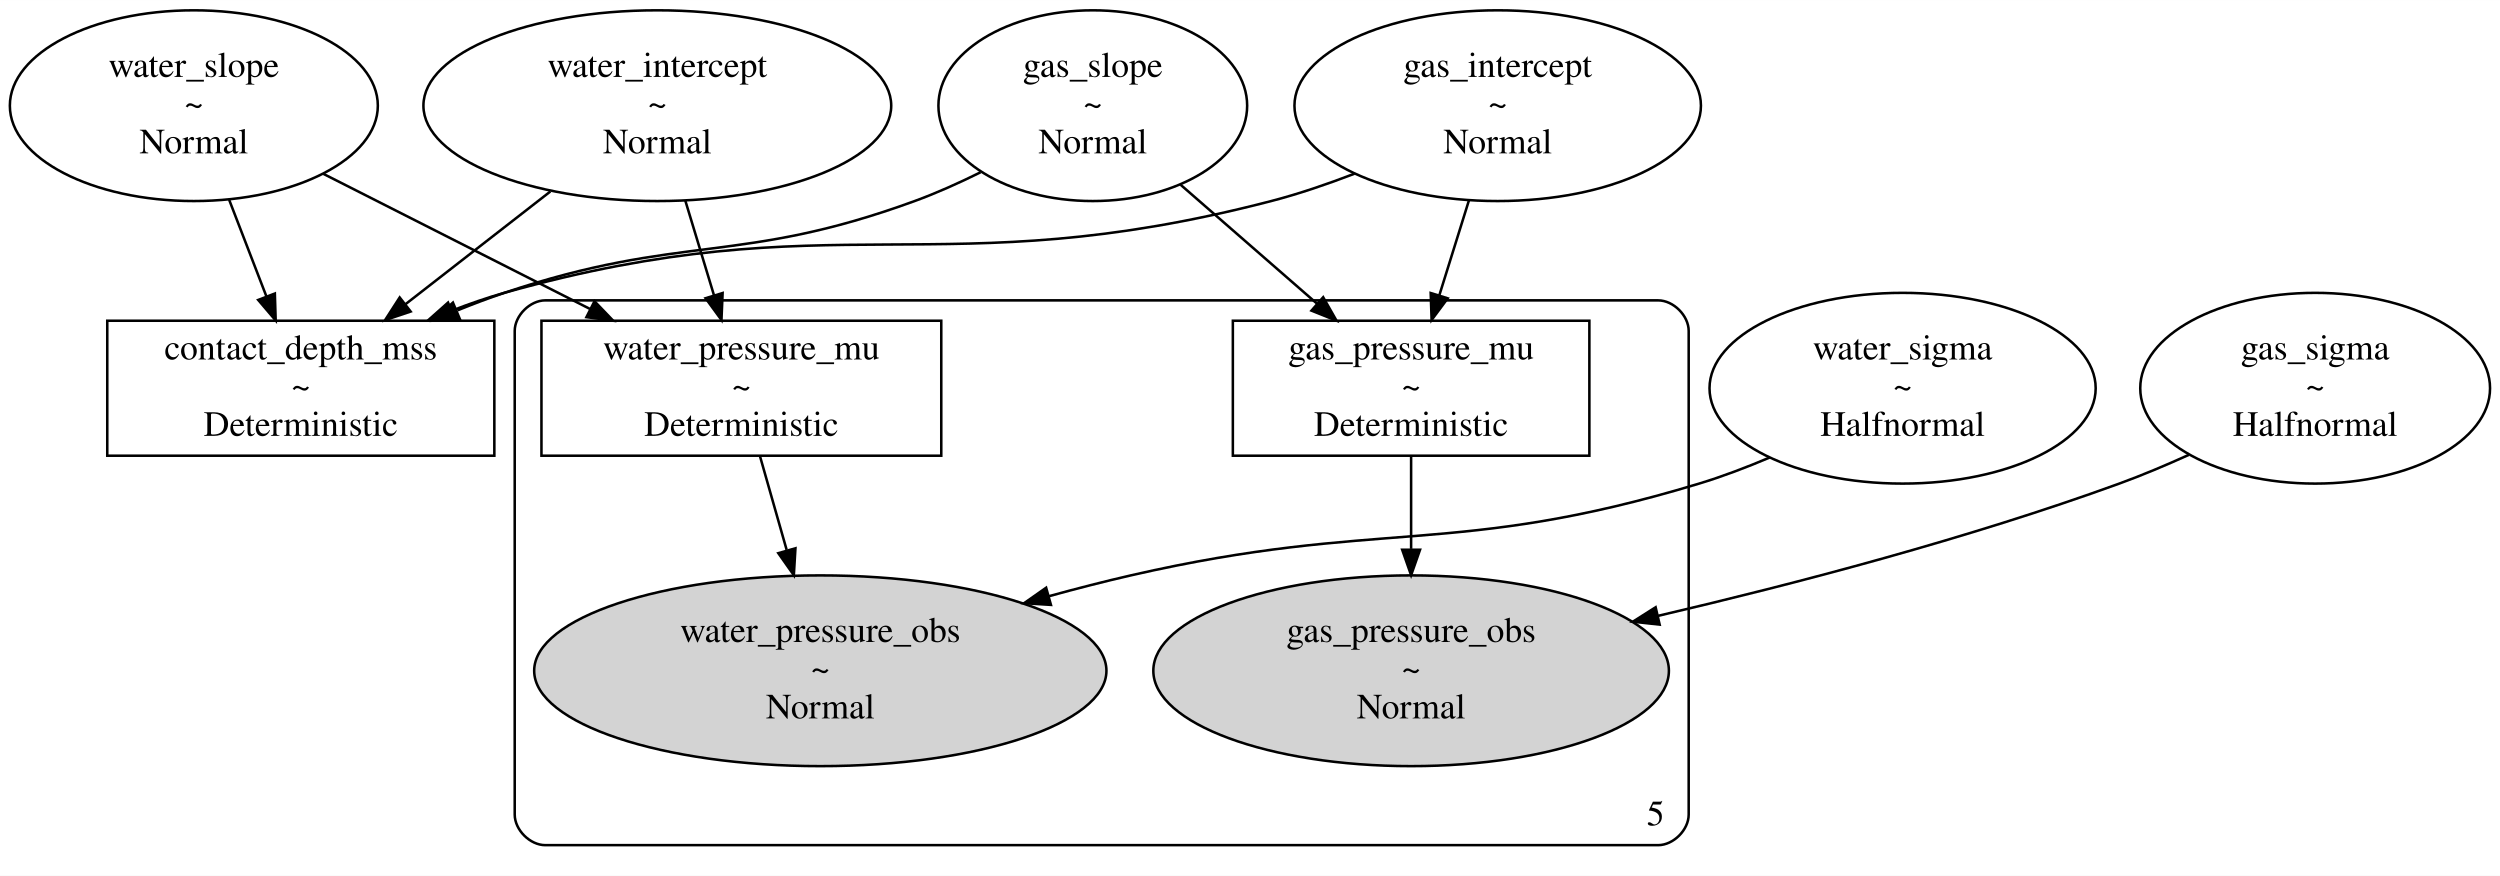
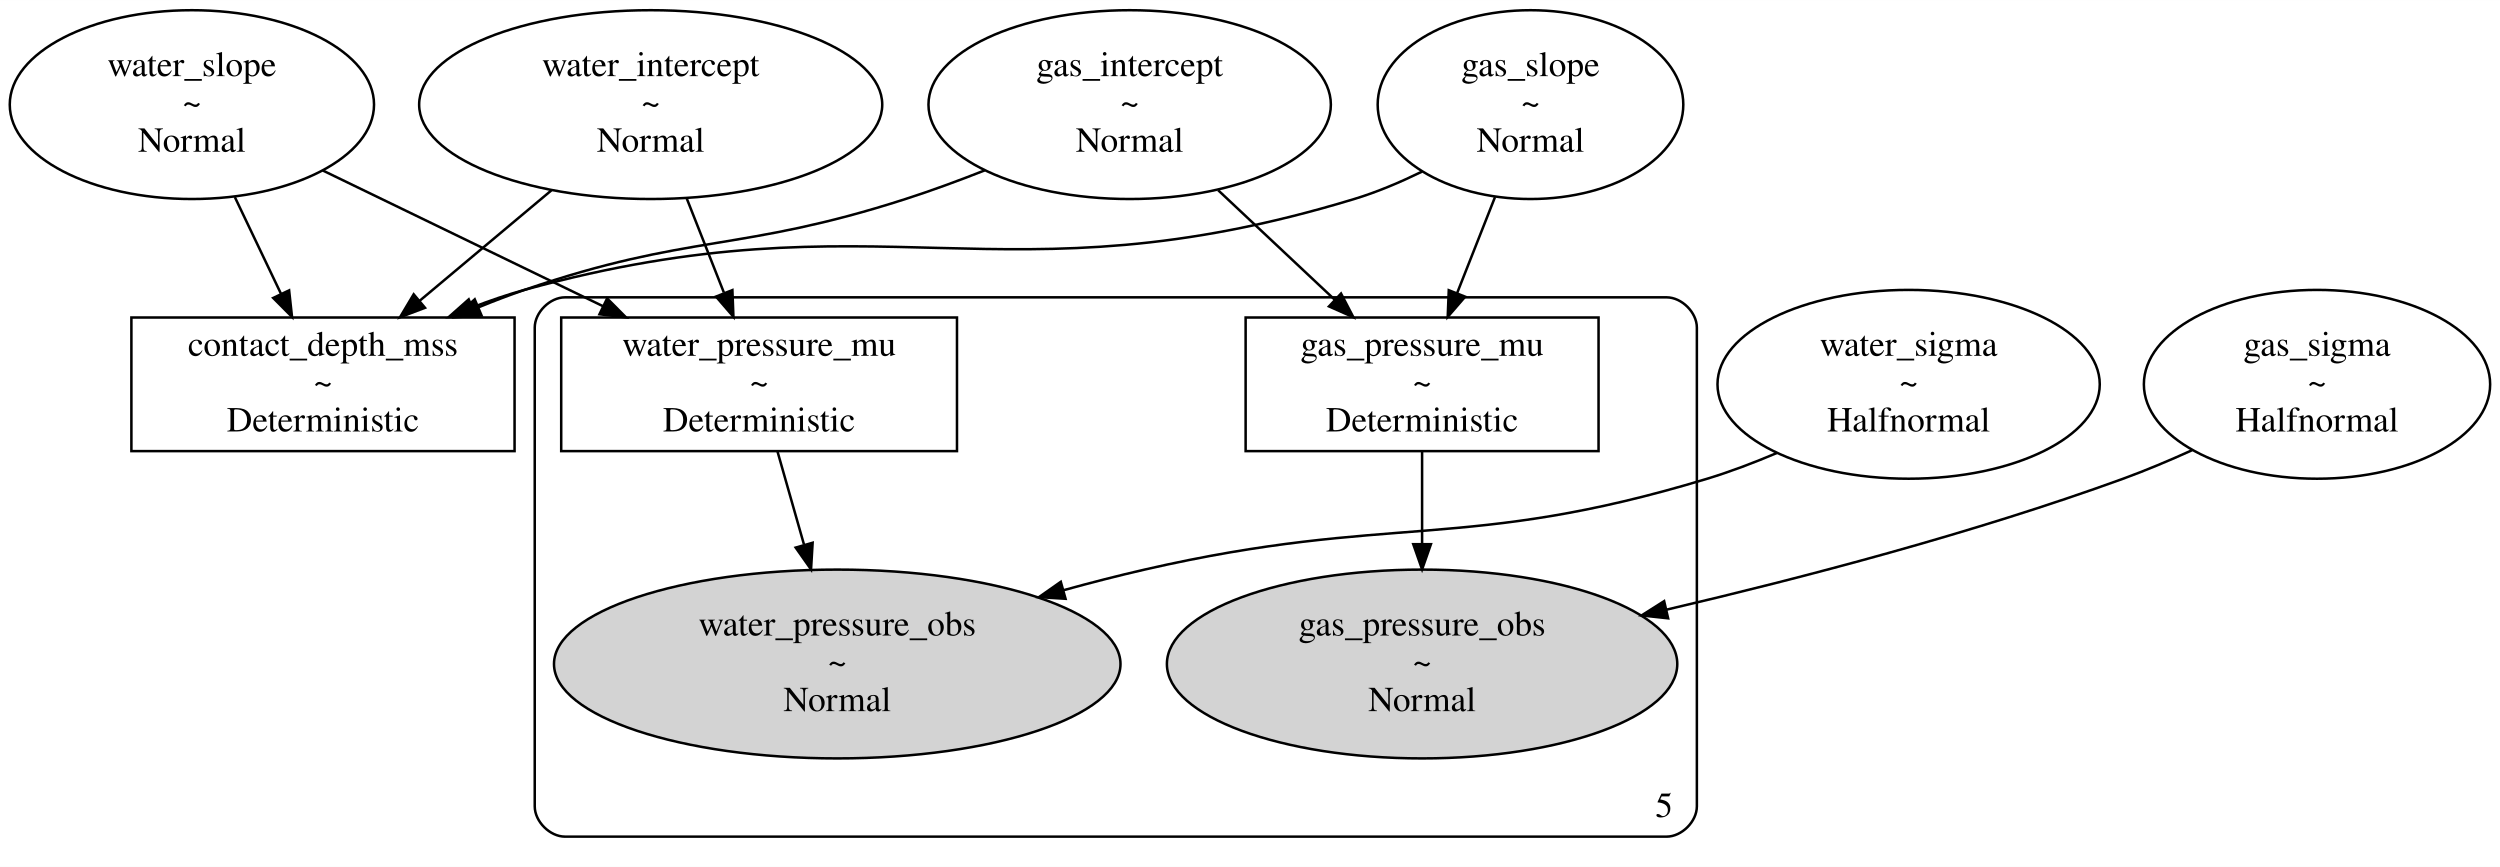
- <svg xmlns="http://www.w3.org/2000/svg" width="982pt" height="344pt" viewBox="0.00 0.00 981.71 343.86">
+ <svg xmlns="http://www.w3.org/2000/svg" width="992pt" height="344pt" viewBox="0.00 0.00 991.71 343.86">
  <g id="graph0" class="graph" transform="scale(1 1) rotate(0) translate(4 339.86)">
-     <polygon fill="white" stroke="transparent" points="-4,4 -4,-339.86 977.71,-339.86 977.71,4 -4,4" />
+     <polygon fill="white" stroke="transparent" points="-4,4 -4,-339.86 987.71,-339.86 987.71,4 -4,4" />
    <g id="clust1" class="cluster">
-       <path fill="none" stroke="black" d="M210.12,-8C210.12,-8 647.12,-8 647.12,-8 653.12,-8 659.12,-14 659.12,-20 659.12,-20 659.12,-209.93 659.12,-209.93 659.12,-215.93 653.12,-221.93 647.12,-221.93 647.12,-221.93 210.12,-221.93 210.12,-221.93 204.12,-221.93 198.12,-215.93 198.12,-209.93 198.12,-209.93 198.12,-20 198.12,-20 198.12,-14 204.12,-8 210.12,-8" />
-       <text text-anchor="middle" x="646.12" y="-15.8" font-family="Times,serif" font-size="14.00">5</text>
+       <path fill="none" stroke="black" d="M220.12,-8C220.12,-8 657.12,-8 657.12,-8 663.12,-8 669.12,-14 669.12,-20 669.12,-20 669.12,-209.93 669.12,-209.93 669.12,-215.93 663.12,-221.93 657.12,-221.93 657.12,-221.93 220.12,-221.93 220.12,-221.93 214.12,-221.93 208.12,-215.93 208.12,-209.93 208.12,-209.93 208.12,-20 208.12,-20 208.12,-14 214.12,-8 220.12,-8" />
+       <text text-anchor="middle" x="656.12" y="-15.8" font-family="Times,serif" font-size="14.00">5</text>
    </g>
    <g id="node1" class="node">
-       <ellipse fill="none" stroke="black" cx="584.12" cy="-298.38" rx="79.81" ry="37.45" />
-       <text text-anchor="middle" x="584.12" y="-309.68" font-family="Times,serif" font-size="14.00">gas_intercept</text>
-       <text text-anchor="middle" x="584.12" y="-294.68" font-family="Times,serif" font-size="14.00">~</text>
-       <text text-anchor="middle" x="584.12" y="-279.68" font-family="Times,serif" font-size="14.00">Normal</text>
+       <ellipse fill="none" stroke="black" cx="72.12" cy="-298.38" rx="72.25" ry="37.45" />
+       <text text-anchor="middle" x="72.12" y="-309.68" font-family="Times,serif" font-size="14.00">water_slope</text>
+       <text text-anchor="middle" x="72.12" y="-294.68" font-family="Times,serif" font-size="14.00">~</text>
+       <text text-anchor="middle" x="72.12" y="-279.68" font-family="Times,serif" font-size="14.00">Normal</text>
    </g>
    <g id="node7" class="node">
-       <polygon fill="none" stroke="black" points="190.12,-213.93 38.12,-213.93 38.12,-160.93 190.12,-160.93 190.12,-213.93" />
-       <text text-anchor="middle" x="114.12" y="-198.73" font-family="Times,serif" font-size="14.00">contact_depth_mss</text>
-       <text text-anchor="middle" x="114.12" y="-183.73" font-family="Times,serif" font-size="14.00">~</text>
-       <text text-anchor="middle" x="114.12" y="-168.73" font-family="Times,serif" font-size="14.00">Deterministic</text>
+       <polygon fill="none" stroke="black" points="200.12,-213.93 48.12,-213.93 48.12,-160.93 200.12,-160.93 200.12,-213.93" />
+       <text text-anchor="middle" x="124.12" y="-198.73" font-family="Times,serif" font-size="14.00">contact_depth_mss</text>
+       <text text-anchor="middle" x="124.12" y="-183.73" font-family="Times,serif" font-size="14.00">~</text>
+       <text text-anchor="middle" x="124.12" y="-168.73" font-family="Times,serif" font-size="14.00">Deterministic</text>
    </g>
-     <g id="edge12" class="edge">
-       <path fill="none" stroke="black" d="M527.93,-271.69C517.21,-267.56 505.95,-263.72 495.12,-260.91 364.72,-227.05 323.85,-261.29 194.12,-224.91 187.25,-222.98 180.22,-220.54 173.32,-217.84" />
-       <polygon fill="black" stroke="black" points="174.6,-214.58 164.02,-214.02 171.94,-221.06 174.6,-214.58" />
+     <g id="edge9" class="edge">
+       <path fill="none" stroke="black" d="M89.15,-261.71C95.05,-249.34 101.66,-235.51 107.52,-223.22" />
+       <polygon fill="black" stroke="black" points="110.69,-224.7 111.84,-214.17 104.37,-221.69 110.69,-224.7" />
    </g>
-     <g id="node8" class="node">
-       <polygon fill="none" stroke="black" points="620.12,-213.93 480.12,-213.93 480.12,-160.93 620.12,-160.93 620.12,-213.93" />
-       <text text-anchor="middle" x="550.12" y="-198.73" font-family="Times,serif" font-size="14.00">gas_pressure_mu</text>
-       <text text-anchor="middle" x="550.12" y="-183.73" font-family="Times,serif" font-size="14.00">~</text>
-       <text text-anchor="middle" x="550.12" y="-168.73" font-family="Times,serif" font-size="14.00">Deterministic</text>
+     <g id="node10" class="node">
+       <polygon fill="none" stroke="black" points="375.62,-213.93 218.62,-213.93 218.62,-160.93 375.62,-160.93 375.62,-213.93" />
+       <text text-anchor="middle" x="297.12" y="-198.73" font-family="Times,serif" font-size="14.00">water_pressure_mu</text>
+       <text text-anchor="middle" x="297.12" y="-183.73" font-family="Times,serif" font-size="14.00">~</text>
+       <text text-anchor="middle" x="297.12" y="-168.73" font-family="Times,serif" font-size="14.00">Deterministic</text>
    </g>
-     <g id="edge4" class="edge">
-       <path fill="none" stroke="black" d="M572.8,-261.1C569.06,-249.11 564.9,-235.79 561.18,-223.86" />
-       <polygon fill="black" stroke="black" points="564.49,-222.73 558.17,-214.22 557.81,-224.81 564.49,-222.73" />
+     <g id="edge1" class="edge">
+       <path fill="none" stroke="black" d="M124.03,-272.25C157.15,-256.21 200.25,-235.34 235.16,-218.43" />
+       <polygon fill="black" stroke="black" points="236.84,-221.51 244.31,-214 233.79,-215.21 236.84,-221.51" />
    </g>
    <g id="node2" class="node">
+       <ellipse fill="none" stroke="black" cx="753.12" cy="-187.43" rx="75.82" ry="37.45" />
+       <text text-anchor="middle" x="753.12" y="-198.73" font-family="Times,serif" font-size="14.00">water_sigma</text>
+       <text text-anchor="middle" x="753.12" y="-183.73" font-family="Times,serif" font-size="14.00">~</text>
+       <text text-anchor="middle" x="753.12" y="-168.73" font-family="Times,serif" font-size="14.00">Halfnormal</text>
+     </g>
+     <g id="node11" class="node">
+       <ellipse fill="lightgrey" stroke="black" cx="328.12" cy="-76.48" rx="112.36" ry="37.45" />
+       <text text-anchor="middle" x="328.12" y="-87.78" font-family="Times,serif" font-size="14.00">water_pressure_obs</text>
+       <text text-anchor="middle" x="328.12" y="-72.78" font-family="Times,serif" font-size="14.00">~</text>
+       <text text-anchor="middle" x="328.12" y="-57.78" font-family="Times,serif" font-size="14.00">Normal</text>
+     </g>
+     <g id="edge5" class="edge">
+       <path fill="none" stroke="black" d="M700.97,-160.24C691.85,-156.36 682.33,-152.74 673.12,-149.95 577.04,-120.87 547.98,-136.38 450.12,-113.95 439.65,-111.55 428.75,-108.75 417.97,-105.78" />
+       <polygon fill="black" stroke="black" points="418.69,-102.35 408.12,-103.01 416.8,-109.09 418.69,-102.35" />
+     </g>
+     <g id="node3" class="node">
      <ellipse fill="none" stroke="black" cx="254.12" cy="-298.38" rx="91.85" ry="37.45" />
      <text text-anchor="middle" x="254.12" y="-309.68" font-family="Times,serif" font-size="14.00">water_intercept</text>
      <text text-anchor="middle" x="254.12" y="-294.68" font-family="Times,serif" font-size="14.00">~</text>
      <text text-anchor="middle" x="254.12" y="-279.68" font-family="Times,serif" font-size="14.00">Normal</text>
    </g>
-     <g id="edge9" class="edge">
-       <path fill="none" stroke="black" d="M212.12,-264.69C194.1,-250.67 173.12,-234.34 155.2,-220.4" />
-       <polygon fill="black" stroke="black" points="157.25,-217.55 147.21,-214.17 152.95,-223.08 157.25,-217.55" />
+     <g id="edge12" class="edge">
+       <path fill="none" stroke="black" d="M214.77,-264.4C198.2,-250.51 178.98,-234.41 162.52,-220.61" />
+       <polygon fill="black" stroke="black" points="164.59,-217.78 154.68,-214.04 160.1,-223.14 164.59,-217.78" />
+     </g>
+     <g id="edge2" class="edge">
+       <path fill="none" stroke="black" d="M268.44,-261.1C273.18,-249.11 278.44,-235.79 283.14,-223.86" />
+       <polygon fill="black" stroke="black" points="286.53,-224.81 286.94,-214.22 280.02,-222.24 286.53,-224.81" />
+     </g>
+     <g id="node4" class="node">
+       <ellipse fill="none" stroke="black" cx="915.12" cy="-187.43" rx="68.68" ry="37.45" />
+       <text text-anchor="middle" x="915.12" y="-198.73" font-family="Times,serif" font-size="14.00">gas_sigma</text>
+       <text text-anchor="middle" x="915.12" y="-183.73" font-family="Times,serif" font-size="14.00">~</text>
+       <text text-anchor="middle" x="915.12" y="-168.73" font-family="Times,serif" font-size="14.00">Halfnormal</text>
+     </g>
+     <g id="node8" class="node">
+       <ellipse fill="lightgrey" stroke="black" cx="560.12" cy="-76.48" rx="101.23" ry="37.45" />
+       <text text-anchor="middle" x="560.12" y="-87.78" font-family="Times,serif" font-size="14.00">gas_pressure_obs</text>
+       <text text-anchor="middle" x="560.12" y="-72.78" font-family="Times,serif" font-size="14.00">~</text>
+       <text text-anchor="middle" x="560.12" y="-57.78" font-family="Times,serif" font-size="14.00">Normal</text>
+     </g>
+     <g id="edge7" class="edge">
+       <path fill="none" stroke="black" d="M865.59,-161.3C856.57,-157.21 847.16,-153.24 838.12,-149.95 779.21,-128.53 711.14,-110.68 657.11,-98.05" />
+       <polygon fill="black" stroke="black" points="657.72,-94.6 647.18,-95.75 656.14,-101.42 657.72,-94.6" />
+     </g>
+     <g id="node5" class="node">
+       <ellipse fill="none" stroke="black" cx="444.12" cy="-298.38" rx="79.81" ry="37.45" />
+       <text text-anchor="middle" x="444.12" y="-309.68" font-family="Times,serif" font-size="14.00">gas_intercept</text>
+       <text text-anchor="middle" x="444.12" y="-294.68" font-family="Times,serif" font-size="14.00">~</text>
+       <text text-anchor="middle" x="444.12" y="-279.68" font-family="Times,serif" font-size="14.00">Normal</text>
+     </g>
+     <g id="edge10" class="edge">
+       <path fill="none" stroke="black" d="M386.68,-272.32C376.28,-268.22 365.46,-264.23 355.12,-260.91 289.45,-239.76 269.37,-247.32 204.12,-224.91 198.16,-222.86 192.03,-220.52 185.95,-218.03" />
+       <polygon fill="black" stroke="black" points="187.04,-214.7 176.47,-214.04 184.32,-221.15 187.04,-214.7" />
    </g>
    <g id="node9" class="node">
-       <polygon fill="none" stroke="black" points="365.62,-213.93 208.62,-213.93 208.62,-160.93 365.62,-160.93 365.62,-213.93" />
-       <text text-anchor="middle" x="287.12" y="-198.73" font-family="Times,serif" font-size="14.00">water_pressure_mu</text>
-       <text text-anchor="middle" x="287.12" y="-183.73" font-family="Times,serif" font-size="14.00">~</text>
-       <text text-anchor="middle" x="287.12" y="-168.73" font-family="Times,serif" font-size="14.00">Deterministic</text>
+       <polygon fill="none" stroke="black" points="630.12,-213.93 490.12,-213.93 490.12,-160.93 630.12,-160.93 630.12,-213.93" />
+       <text text-anchor="middle" x="560.12" y="-198.73" font-family="Times,serif" font-size="14.00">gas_pressure_mu</text>
+       <text text-anchor="middle" x="560.12" y="-183.73" font-family="Times,serif" font-size="14.00">~</text>
+       <text text-anchor="middle" x="560.12" y="-168.73" font-family="Times,serif" font-size="14.00">Deterministic</text>
    </g>
-     <g id="edge1" class="edge">
-       <path fill="none" stroke="black" d="M265.11,-261.1C268.75,-249.11 272.78,-235.79 276.39,-223.86" />
-       <polygon fill="black" stroke="black" points="279.76,-224.81 279.31,-214.22 273.06,-222.78 279.76,-224.81" />
+     <g id="edge3" class="edge">
+       <path fill="none" stroke="black" d="M479.24,-264.4C493.89,-250.64 510.86,-234.7 525.47,-220.98" />
+       <polygon fill="black" stroke="black" points="527.97,-223.44 532.86,-214.04 523.18,-218.33 527.97,-223.44" />
    </g>
-     <g id="node3" class="node">
-       <ellipse fill="none" stroke="black" cx="72.12" cy="-298.38" rx="72.25" ry="37.45" />
-       <text text-anchor="middle" x="72.12" y="-309.68" font-family="Times,serif" font-size="14.00">water_slope</text>
-       <text text-anchor="middle" x="72.12" y="-294.68" font-family="Times,serif" font-size="14.00">~</text>
-       <text text-anchor="middle" x="72.12" y="-279.68" font-family="Times,serif" font-size="14.00">Normal</text>
-     </g>
-     <g id="edge10" class="edge">
-       <path fill="none" stroke="black" d="M85.99,-261.41C90.71,-249.18 95.96,-235.54 100.65,-223.39" />
-       <polygon fill="black" stroke="black" points="103.93,-224.62 104.26,-214.03 97.39,-222.1 103.93,-224.62" />
-     </g>
-     <g id="edge2" class="edge">
-       <path fill="none" stroke="black" d="M122.8,-271.7C154.24,-255.77 194.77,-235.23 227.71,-218.54" />
-       <polygon fill="black" stroke="black" points="229.45,-221.58 236.79,-213.94 226.28,-215.34 229.45,-221.58" />
-     </g>
-     <g id="node4" class="node">
-       <ellipse fill="none" stroke="black" cx="425.12" cy="-298.38" rx="60.62" ry="37.45" />
-       <text text-anchor="middle" x="425.12" y="-309.68" font-family="Times,serif" font-size="14.00">gas_slope</text>
-       <text text-anchor="middle" x="425.12" y="-294.68" font-family="Times,serif" font-size="14.00">~</text>
-       <text text-anchor="middle" x="425.12" y="-279.68" font-family="Times,serif" font-size="14.00">Normal</text>
+     <g id="node6" class="node">
+       <ellipse fill="none" stroke="black" cx="603.12" cy="-298.38" rx="60.62" ry="37.45" />
+       <text text-anchor="middle" x="603.12" y="-309.68" font-family="Times,serif" font-size="14.00">gas_slope</text>
+       <text text-anchor="middle" x="603.12" y="-294.68" font-family="Times,serif" font-size="14.00">~</text>
+       <text text-anchor="middle" x="603.12" y="-279.68" font-family="Times,serif" font-size="14.00">Normal</text>
    </g>
    <g id="edge11" class="edge">
-       <path fill="none" stroke="black" d="M381.1,-272.25C372.65,-268.06 363.75,-264.06 355.12,-260.91 286.25,-235.75 263.63,-248.24 194.12,-224.91 188.05,-222.87 181.81,-220.51 175.63,-218.01" />
-       <polygon fill="black" stroke="black" points="176.57,-214.61 166,-213.96 173.86,-221.06 176.57,-214.61" />
+       <path fill="none" stroke="black" d="M560.12,-271.82C551.43,-267.57 542.17,-263.65 533.12,-260.91 392.37,-218.18 345.95,-263.91 204.12,-224.91 197.24,-223.01 190.21,-220.6 183.3,-217.91" />
+       <polygon fill="black" stroke="black" points="184.58,-214.65 174,-214.1 181.93,-221.13 184.58,-214.65" />
    </g>
-     <g id="edge3" class="edge">
-       <path fill="none" stroke="black" d="M459.61,-267.32C476.28,-252.79 496.3,-235.34 513.27,-220.55" />
-       <polygon fill="black" stroke="black" points="515.59,-223.17 520.83,-213.96 510.99,-217.9 515.59,-223.17" />
+     <g id="edge4" class="edge">
+       <path fill="none" stroke="black" d="M589.05,-261.71C584.21,-249.47 578.81,-235.78 574,-223.58" />
+       <polygon fill="black" stroke="black" points="577.21,-222.19 570.28,-214.17 570.7,-224.76 577.21,-222.19" />
    </g>
-     <g id="node5" class="node">
-       <ellipse fill="none" stroke="black" cx="743.12" cy="-187.43" rx="75.82" ry="37.45" />
-       <text text-anchor="middle" x="743.12" y="-198.73" font-family="Times,serif" font-size="14.00">water_sigma</text>
-       <text text-anchor="middle" x="743.12" y="-183.73" font-family="Times,serif" font-size="14.00">~</text>
-       <text text-anchor="middle" x="743.12" y="-168.73" font-family="Times,serif" font-size="14.00">Halfnormal</text>
-     </g>
-     <g id="node10" class="node">
-       <ellipse fill="lightgrey" stroke="black" cx="318.12" cy="-76.48" rx="112.36" ry="37.45" />
-       <text text-anchor="middle" x="318.12" y="-87.78" font-family="Times,serif" font-size="14.00">water_pressure_obs</text>
-       <text text-anchor="middle" x="318.12" y="-72.78" font-family="Times,serif" font-size="14.00">~</text>
-       <text text-anchor="middle" x="318.12" y="-57.78" font-family="Times,serif" font-size="14.00">Normal</text>
+     <g id="edge8" class="edge">
+       <path fill="none" stroke="black" d="M560.12,-160.89C560.12,-149.98 560.12,-136.89 560.12,-124.35" />
+       <polygon fill="black" stroke="black" points="563.62,-124 560.12,-114 556.62,-124 563.62,-124" />
    </g>
    <g id="edge6" class="edge">
-       <path fill="none" stroke="black" d="M690.97,-160.24C681.85,-156.36 672.33,-152.74 663.12,-149.95 567.04,-120.87 537.98,-136.38 440.12,-113.95 429.65,-111.55 418.75,-108.75 407.97,-105.78" />
-       <polygon fill="black" stroke="black" points="408.69,-102.35 398.12,-103.01 406.8,-109.09 408.69,-102.35" />
-     </g>
-     <g id="node6" class="node">
-       <ellipse fill="none" stroke="black" cx="905.12" cy="-187.43" rx="68.68" ry="37.45" />
-       <text text-anchor="middle" x="905.12" y="-198.73" font-family="Times,serif" font-size="14.00">gas_sigma</text>
-       <text text-anchor="middle" x="905.12" y="-183.73" font-family="Times,serif" font-size="14.00">~</text>
-       <text text-anchor="middle" x="905.12" y="-168.73" font-family="Times,serif" font-size="14.00">Halfnormal</text>
-     </g>
-     <g id="node11" class="node">
-       <ellipse fill="lightgrey" stroke="black" cx="550.12" cy="-76.48" rx="101.23" ry="37.45" />
-       <text text-anchor="middle" x="550.12" y="-87.78" font-family="Times,serif" font-size="14.00">gas_pressure_obs</text>
-       <text text-anchor="middle" x="550.12" y="-72.78" font-family="Times,serif" font-size="14.00">~</text>
-       <text text-anchor="middle" x="550.12" y="-57.78" font-family="Times,serif" font-size="14.00">Normal</text>
-     </g>
-     <g id="edge8" class="edge">
-       <path fill="none" stroke="black" d="M855.59,-161.3C846.57,-157.21 837.16,-153.24 828.12,-149.95 769.21,-128.53 701.14,-110.68 647.11,-98.05" />
-       <polygon fill="black" stroke="black" points="647.72,-94.6 637.18,-95.75 646.14,-101.42 647.72,-94.6" />
-     </g>
-     <g id="edge7" class="edge">
-       <path fill="none" stroke="black" d="M550.12,-160.89C550.12,-149.98 550.12,-136.89 550.12,-124.35" />
-       <polygon fill="black" stroke="black" points="553.62,-124 550.12,-114 546.62,-124 553.62,-124" />
-     </g>
-     <g id="edge5" class="edge">
-       <path fill="none" stroke="black" d="M294.39,-160.89C297.53,-149.87 301.3,-136.63 304.9,-123.97" />
-       <polygon fill="black" stroke="black" points="308.36,-124.58 307.73,-114 301.63,-122.66 308.36,-124.58" />
+       <path fill="none" stroke="black" d="M304.39,-160.89C307.53,-149.87 311.3,-136.63 314.9,-123.97" />
+       <polygon fill="black" stroke="black" points="318.36,-124.58 317.73,-114 311.63,-122.66 318.36,-124.58" />
    </g>
  </g>
</svg>
